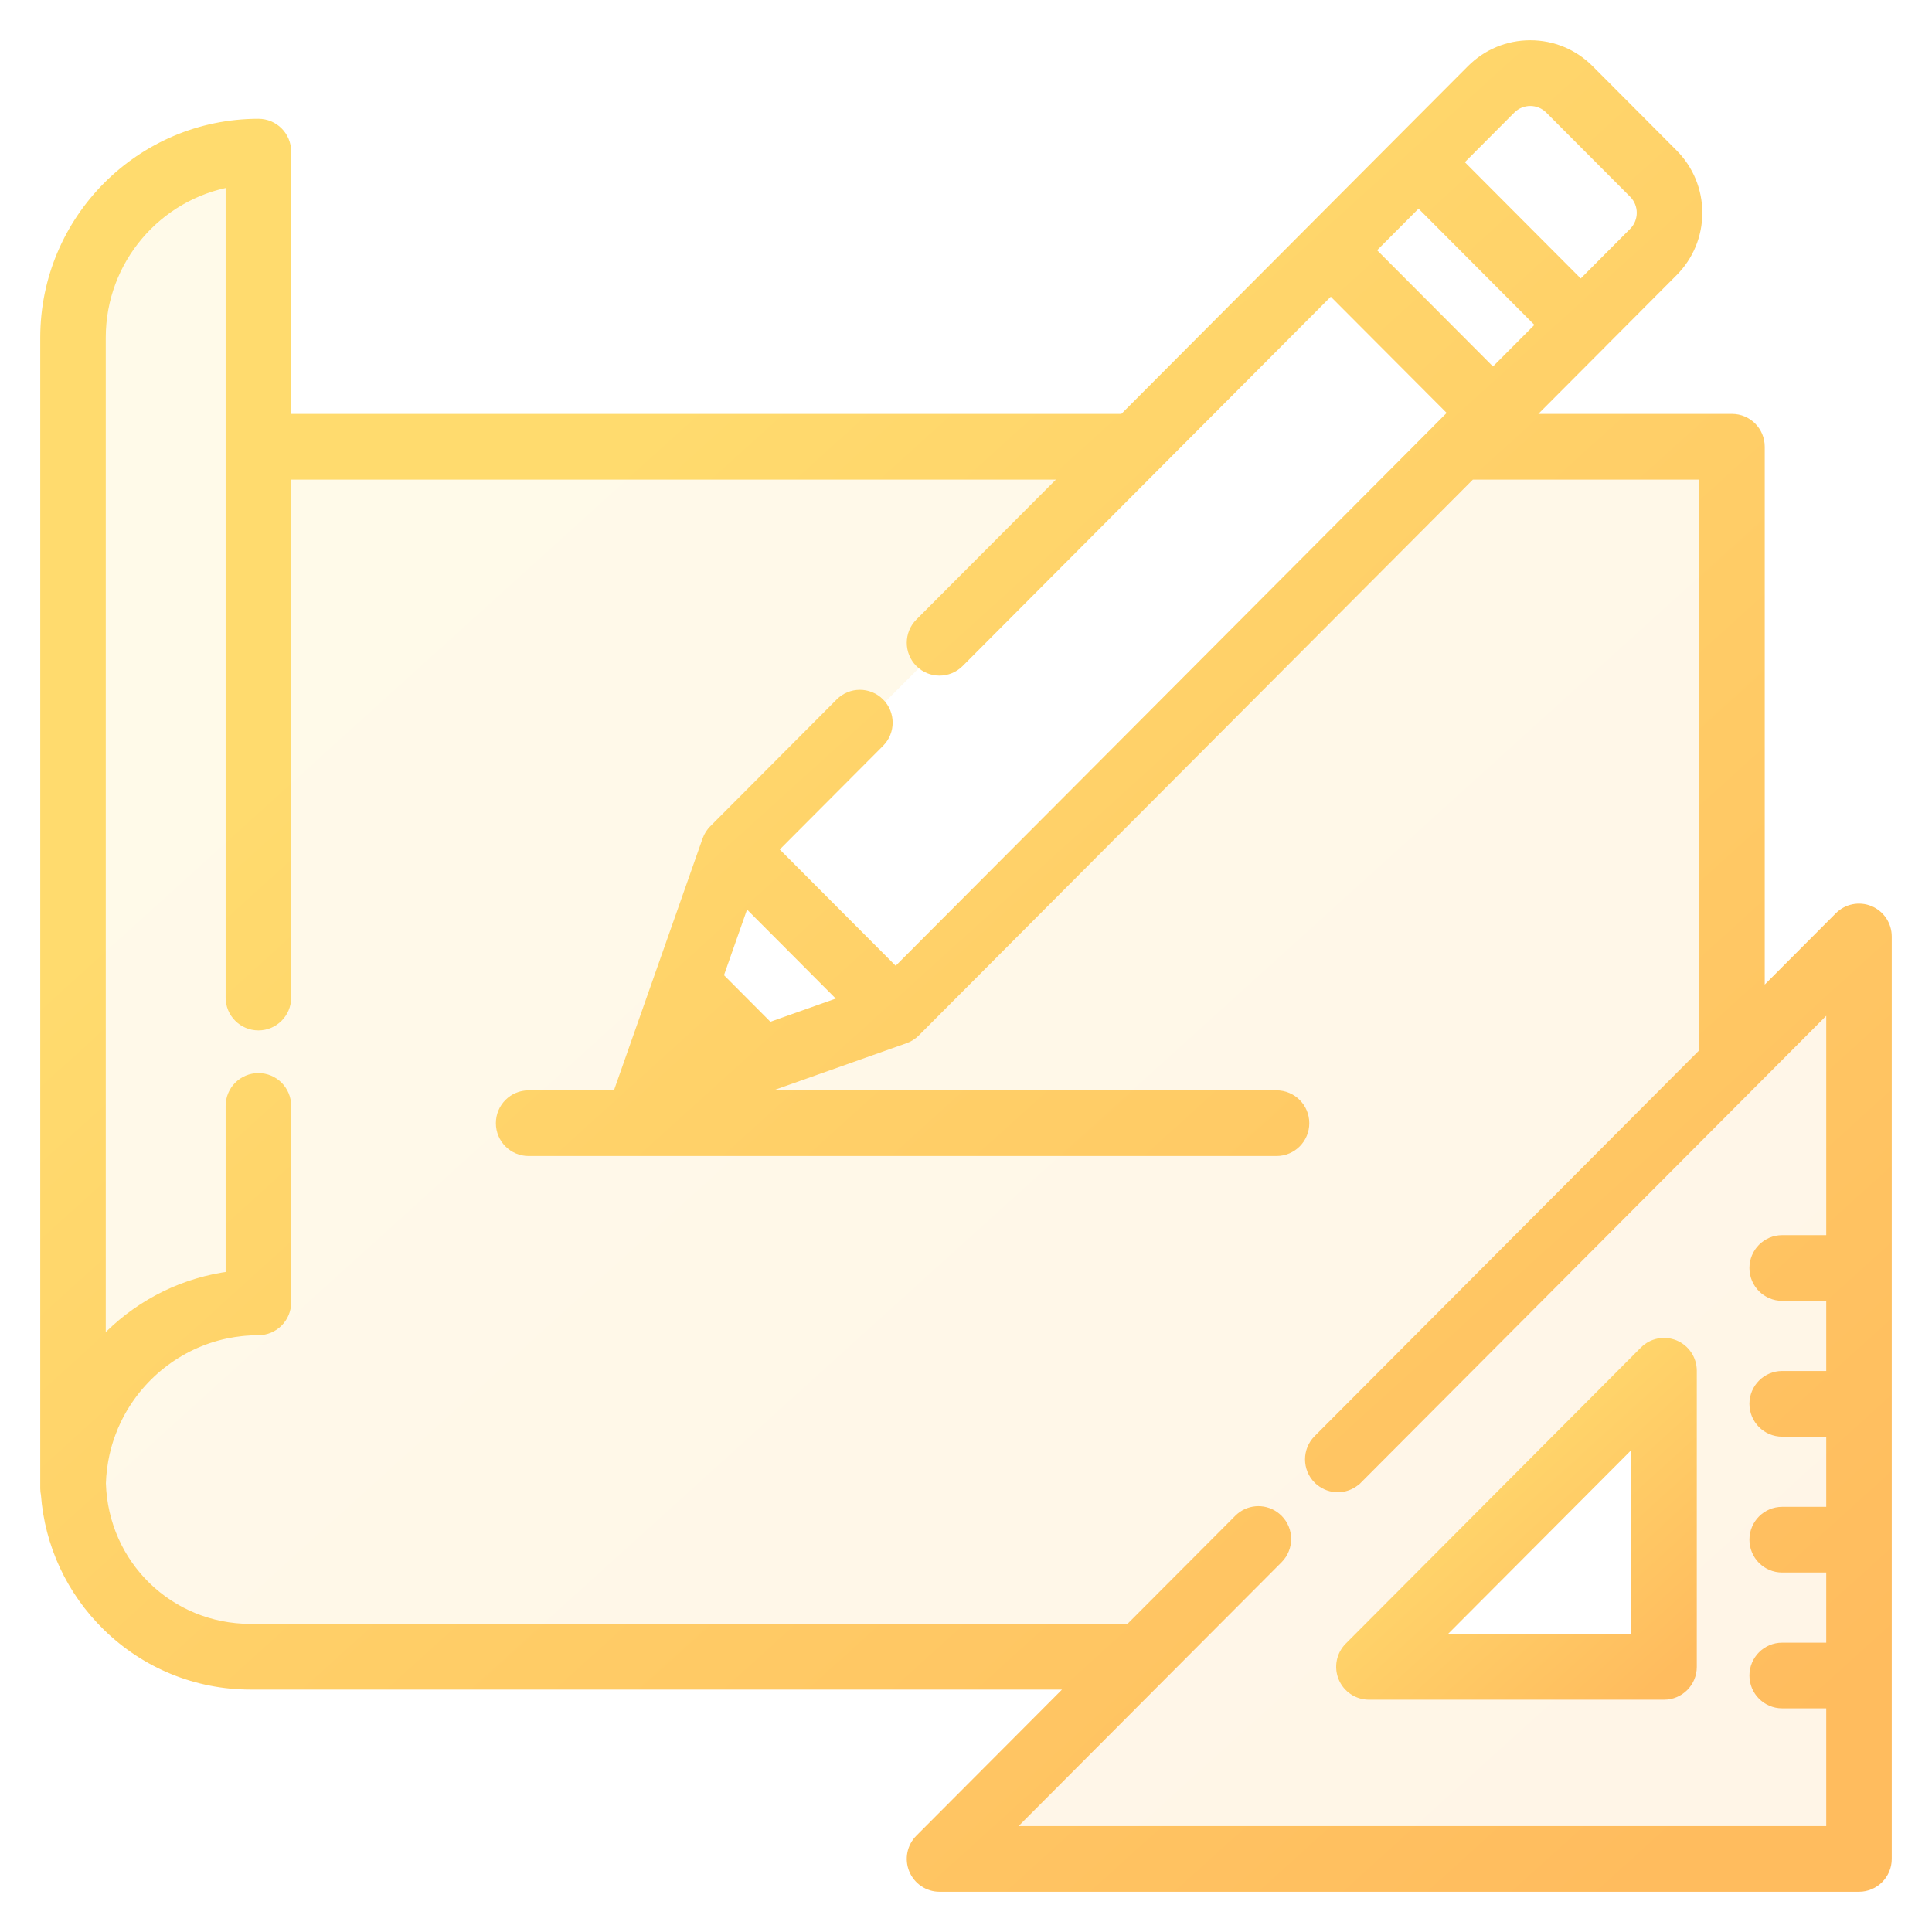
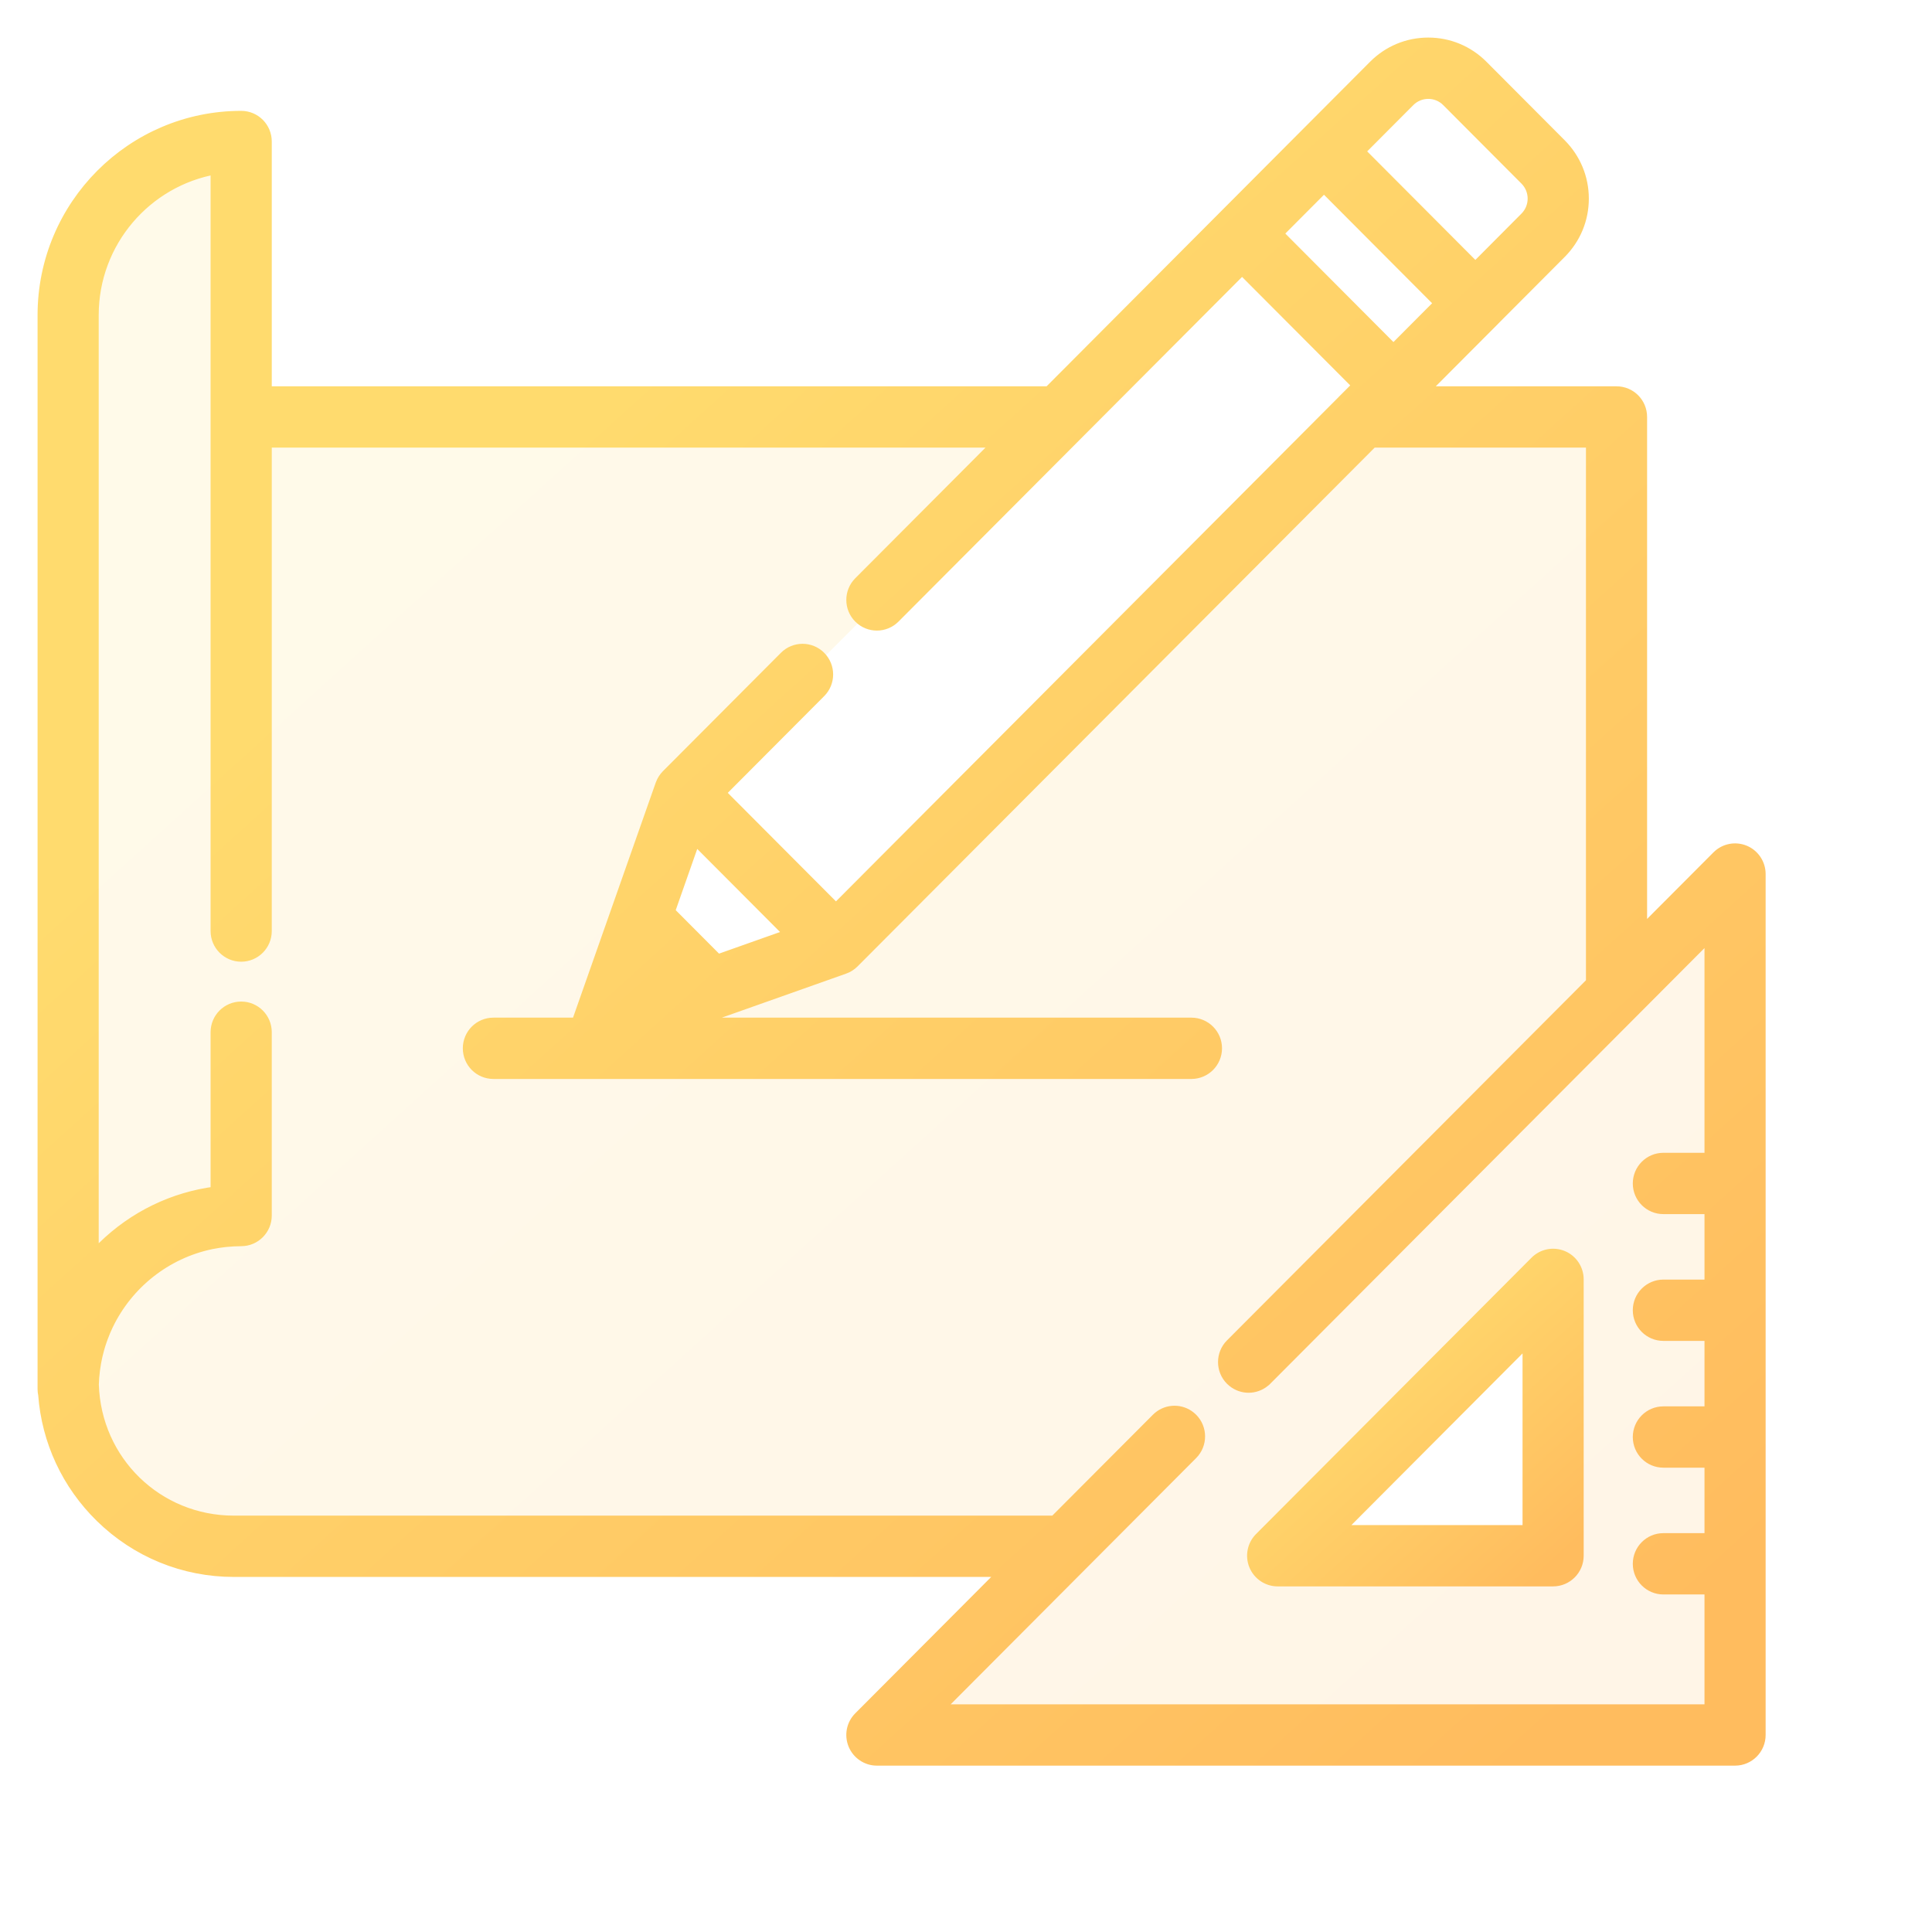
- <svg xmlns="http://www.w3.org/2000/svg" width="42" height="42" viewBox="0 0 42 42" fill="none">
+ <svg xmlns="http://www.w3.org/2000/svg" width="45" height="45" viewBox="0 0 45 45" fill="none">
  <path opacity="0.15" fill-rule="evenodd" clip-rule="evenodd" d="M40.638 19.814C40.418 19.723 40.166 19.773 39.998 19.942L38.239 21.706V9.712C38.239 9.386 37.977 9.123 37.652 9.123H33.141L34.779 7.48L34.779 7.479L36.357 5.896C36.695 5.557 36.882 5.106 36.882 4.626C36.882 4.147 36.695 3.696 36.357 3.356L34.533 1.526C34.195 1.187 33.745 1 33.267 1C32.789 1 32.339 1.187 32.001 1.526L30.422 3.11L28.515 5.023L24.429 9.123H6.205V3.296C6.205 2.97 5.942 2.707 5.618 2.707C3.071 2.707 1 4.785 1 7.339V32.356C1 32.399 1.005 32.442 1.014 32.483C1.095 33.566 1.562 34.573 2.344 35.338C3.179 36.155 4.281 36.605 5.447 36.605H23.388L20.009 39.995C19.841 40.163 19.791 40.416 19.882 40.636C19.973 40.856 20.187 41 20.424 41H40.413C40.737 41 41 40.736 41 40.411V20.358C41 20.12 40.857 19.905 40.638 19.814ZM32.831 2.359C33.072 2.118 33.463 2.118 33.703 2.359L35.527 4.189C35.767 4.43 35.767 4.822 35.527 5.063L34.364 6.231L31.668 3.526L32.831 2.359ZM30.838 4.359L33.533 7.063L32.456 8.144L29.761 5.44L30.838 4.359ZM18.397 21.76L16.715 22.356L15.595 21.232L16.188 19.544L18.397 21.76ZM35.829 30.171L30.171 35.829C30.108 35.892 30.152 36 30.241 36H36V30.241C36 30.152 35.892 30.108 35.829 30.171ZM16 18.5L19.5 22L32.5 9L29 5.5L16 18.5Z" fill="url(#paint0_linear)" />
  <path d="M36.4 29.255C36.18 29.164 35.928 29.214 35.76 29.383L29.344 35.819C29.176 35.988 29.126 36.241 29.217 36.461C29.308 36.681 29.522 36.825 29.759 36.825H36.175C36.499 36.825 36.762 36.561 36.762 36.236V29.799C36.762 29.561 36.619 29.346 36.4 29.255ZM31.176 35.647L35.588 31.221V35.647H31.176Z" fill="url(#paint1_linear)" stroke="url(#paint2_linear)" stroke-width="0.25" />
  <path d="M40.638 19.814C40.418 19.723 40.166 19.773 39.998 19.942L38.239 21.706V9.712C38.239 9.386 37.977 9.123 37.652 9.123H33.141L34.779 7.48C34.779 7.48 34.779 7.479 34.779 7.479L36.357 5.896C36.695 5.557 36.882 5.106 36.882 4.626C36.882 4.147 36.695 3.696 36.357 3.356L34.533 1.526C34.195 1.187 33.745 1 33.267 1C32.789 1 32.339 1.187 32.001 1.526L30.422 3.11L28.515 5.023L24.429 9.123H6.205V3.296C6.205 2.97 5.942 2.707 5.618 2.707C3.071 2.707 1 4.785 1 7.339V32.356C1 32.399 1.005 32.442 1.014 32.483C1.095 33.566 1.562 34.573 2.344 35.338C3.179 36.155 4.281 36.605 5.447 36.605H23.388L20.009 39.995C19.841 40.163 19.791 40.416 19.882 40.636C19.973 40.856 20.187 41 20.424 41H40.413C40.737 41 41 40.736 41 40.411V20.358C41 20.12 40.857 19.905 40.638 19.814ZM32.831 2.359C33.072 2.118 33.463 2.118 33.703 2.359L35.527 4.189C35.767 4.43 35.767 4.822 35.527 5.063L34.364 6.231L31.668 3.526L32.831 2.359ZM30.838 4.359L33.533 7.063L32.456 8.144L29.761 5.44L30.838 4.359ZM39.826 26.976H38.743C38.419 26.976 38.156 27.24 38.156 27.565C38.156 27.891 38.419 28.154 38.743 28.154H39.826V29.929H38.743C38.419 29.929 38.156 30.193 38.156 30.518C38.156 30.844 38.419 31.107 38.743 31.107H39.826V32.882H38.743C38.419 32.882 38.156 33.146 38.156 33.471C38.156 33.797 38.419 34.06 38.743 34.06H39.826V35.835H38.743C38.419 35.835 38.156 36.099 38.156 36.424C38.156 36.749 38.419 37.013 38.743 37.013H39.826V39.822H21.842L27.772 33.873C28.001 33.643 28.001 33.27 27.772 33.04C27.746 33.014 27.717 32.991 27.688 32.97C27.459 32.813 27.145 32.836 26.942 33.04L24.562 35.427H5.448C3.667 35.427 2.233 34.032 2.177 32.249C2.18 32.137 2.189 32.026 2.203 31.917C2.203 31.916 2.203 31.915 2.203 31.915C2.21 31.863 2.218 31.811 2.227 31.759C2.228 31.753 2.229 31.747 2.23 31.741C2.238 31.695 2.247 31.65 2.257 31.604C2.26 31.591 2.263 31.579 2.266 31.566C2.275 31.527 2.285 31.489 2.295 31.451C2.3 31.43 2.306 31.41 2.312 31.389C2.321 31.359 2.33 31.329 2.339 31.3C2.349 31.27 2.359 31.241 2.369 31.212C2.376 31.192 2.383 31.171 2.391 31.151C2.405 31.112 2.42 31.074 2.436 31.036C2.44 31.025 2.445 31.014 2.449 31.003C2.469 30.956 2.49 30.91 2.512 30.864C2.513 30.862 2.514 30.86 2.515 30.858C2.974 29.905 3.858 29.194 4.917 28.973C4.92 28.973 4.923 28.972 4.926 28.971C4.975 28.961 5.024 28.953 5.073 28.945C5.082 28.944 5.09 28.942 5.098 28.941C5.143 28.934 5.188 28.928 5.233 28.923C5.246 28.922 5.258 28.92 5.271 28.919C5.314 28.914 5.358 28.912 5.402 28.909C5.416 28.908 5.43 28.906 5.444 28.906C5.501 28.903 5.559 28.901 5.618 28.901C5.942 28.901 6.205 28.638 6.205 28.312V24.042C6.205 23.716 5.942 23.453 5.618 23.453C5.293 23.453 5.03 23.716 5.03 24.042V27.76C4.039 27.886 3.119 28.33 2.393 29.041C2.317 29.115 2.245 29.193 2.174 29.272V7.339C2.174 5.635 3.41 4.215 5.03 3.935V21.686C5.03 22.011 5.293 22.275 5.618 22.275C5.942 22.275 6.205 22.011 6.205 21.686V10.301H23.255L20.009 13.557C19.78 13.787 19.78 14.16 20.009 14.39C20.238 14.62 20.61 14.62 20.839 14.39L25.087 10.128C25.087 10.128 25.087 10.128 25.087 10.128L28.93 6.273L31.626 8.977L31.309 9.294C31.309 9.295 31.309 9.295 31.309 9.295L19.471 21.172L16.775 18.467L19.108 16.126C19.338 15.896 19.338 15.523 19.108 15.293C18.879 15.063 18.507 15.063 18.278 15.293L15.529 18.051C15.515 18.066 15.501 18.081 15.488 18.097C15.484 18.102 15.48 18.108 15.476 18.114C15.468 18.125 15.46 18.136 15.452 18.147C15.448 18.154 15.444 18.161 15.44 18.168C15.433 18.179 15.427 18.19 15.421 18.201C15.418 18.209 15.414 18.216 15.411 18.224C15.405 18.235 15.401 18.247 15.396 18.259C15.395 18.263 15.393 18.267 15.391 18.271L14.247 21.522L13.467 23.738C13.457 23.768 13.45 23.798 13.444 23.828H11.492C11.167 23.828 10.905 24.092 10.905 24.417C10.905 24.742 11.167 25.006 11.492 25.006H27.75C28.075 25.006 28.338 24.742 28.338 24.417C28.338 24.092 28.075 23.828 27.75 23.828H16.085L19.666 22.56C19.669 22.559 19.672 22.557 19.675 22.556C19.689 22.551 19.702 22.545 19.716 22.539C19.721 22.537 19.727 22.534 19.732 22.532C19.746 22.525 19.76 22.517 19.773 22.509C19.778 22.506 19.782 22.503 19.786 22.501C19.801 22.492 19.814 22.482 19.828 22.471C19.831 22.469 19.835 22.466 19.838 22.464C19.854 22.45 19.87 22.436 19.886 22.421L31.967 10.301H37.065V22.884L28.667 31.309C28.438 31.539 28.438 31.912 28.667 32.142C28.681 32.156 28.696 32.17 28.712 32.182C28.819 32.27 28.951 32.315 29.082 32.315C29.214 32.315 29.345 32.27 29.453 32.182C29.468 32.17 29.483 32.156 29.497 32.142L29.498 32.142L39.826 21.78V26.976ZM18.397 21.76L16.715 22.356L15.595 21.232L16.188 19.544L18.397 21.76Z" fill="url(#paint3_linear)" stroke="url(#paint4_linear)" stroke-width="0.25" />
  <defs>
    <linearGradient id="paint0_linear" x1="3.267" y1="1" x2="37.8" y2="39.133" gradientUnits="userSpaceOnUse">
      <stop offset="0.259" stop-color="#FFDB6E" />
      <stop offset="1" stop-color="#FFBC5E" />
    </linearGradient>
    <linearGradient id="paint1_linear" x1="29.602" y1="29.21" x2="36.178" y2="36.448" gradientUnits="userSpaceOnUse">
      <stop offset="0.259" stop-color="#FFDB6E" />
      <stop offset="1" stop-color="#FFBC5E" />
    </linearGradient>
    <linearGradient id="paint2_linear" x1="29.602" y1="29.21" x2="36.178" y2="36.448" gradientUnits="userSpaceOnUse">
      <stop offset="0.259" stop-color="#FFDB6E" />
      <stop offset="1" stop-color="#FFBC5E" />
    </linearGradient>
    <linearGradient id="paint3_linear" x1="3.267" y1="1" x2="37.8" y2="39.133" gradientUnits="userSpaceOnUse">
      <stop offset="0.259" stop-color="#FFDB6E" />
      <stop offset="1" stop-color="#FFBC5E" />
    </linearGradient>
    <linearGradient id="paint4_linear" x1="3.267" y1="1" x2="37.8" y2="39.133" gradientUnits="userSpaceOnUse">
      <stop offset="0.259" stop-color="#FFDB6E" />
      <stop offset="1" stop-color="#FFBC5E" />
    </linearGradient>
  </defs>
</svg>
